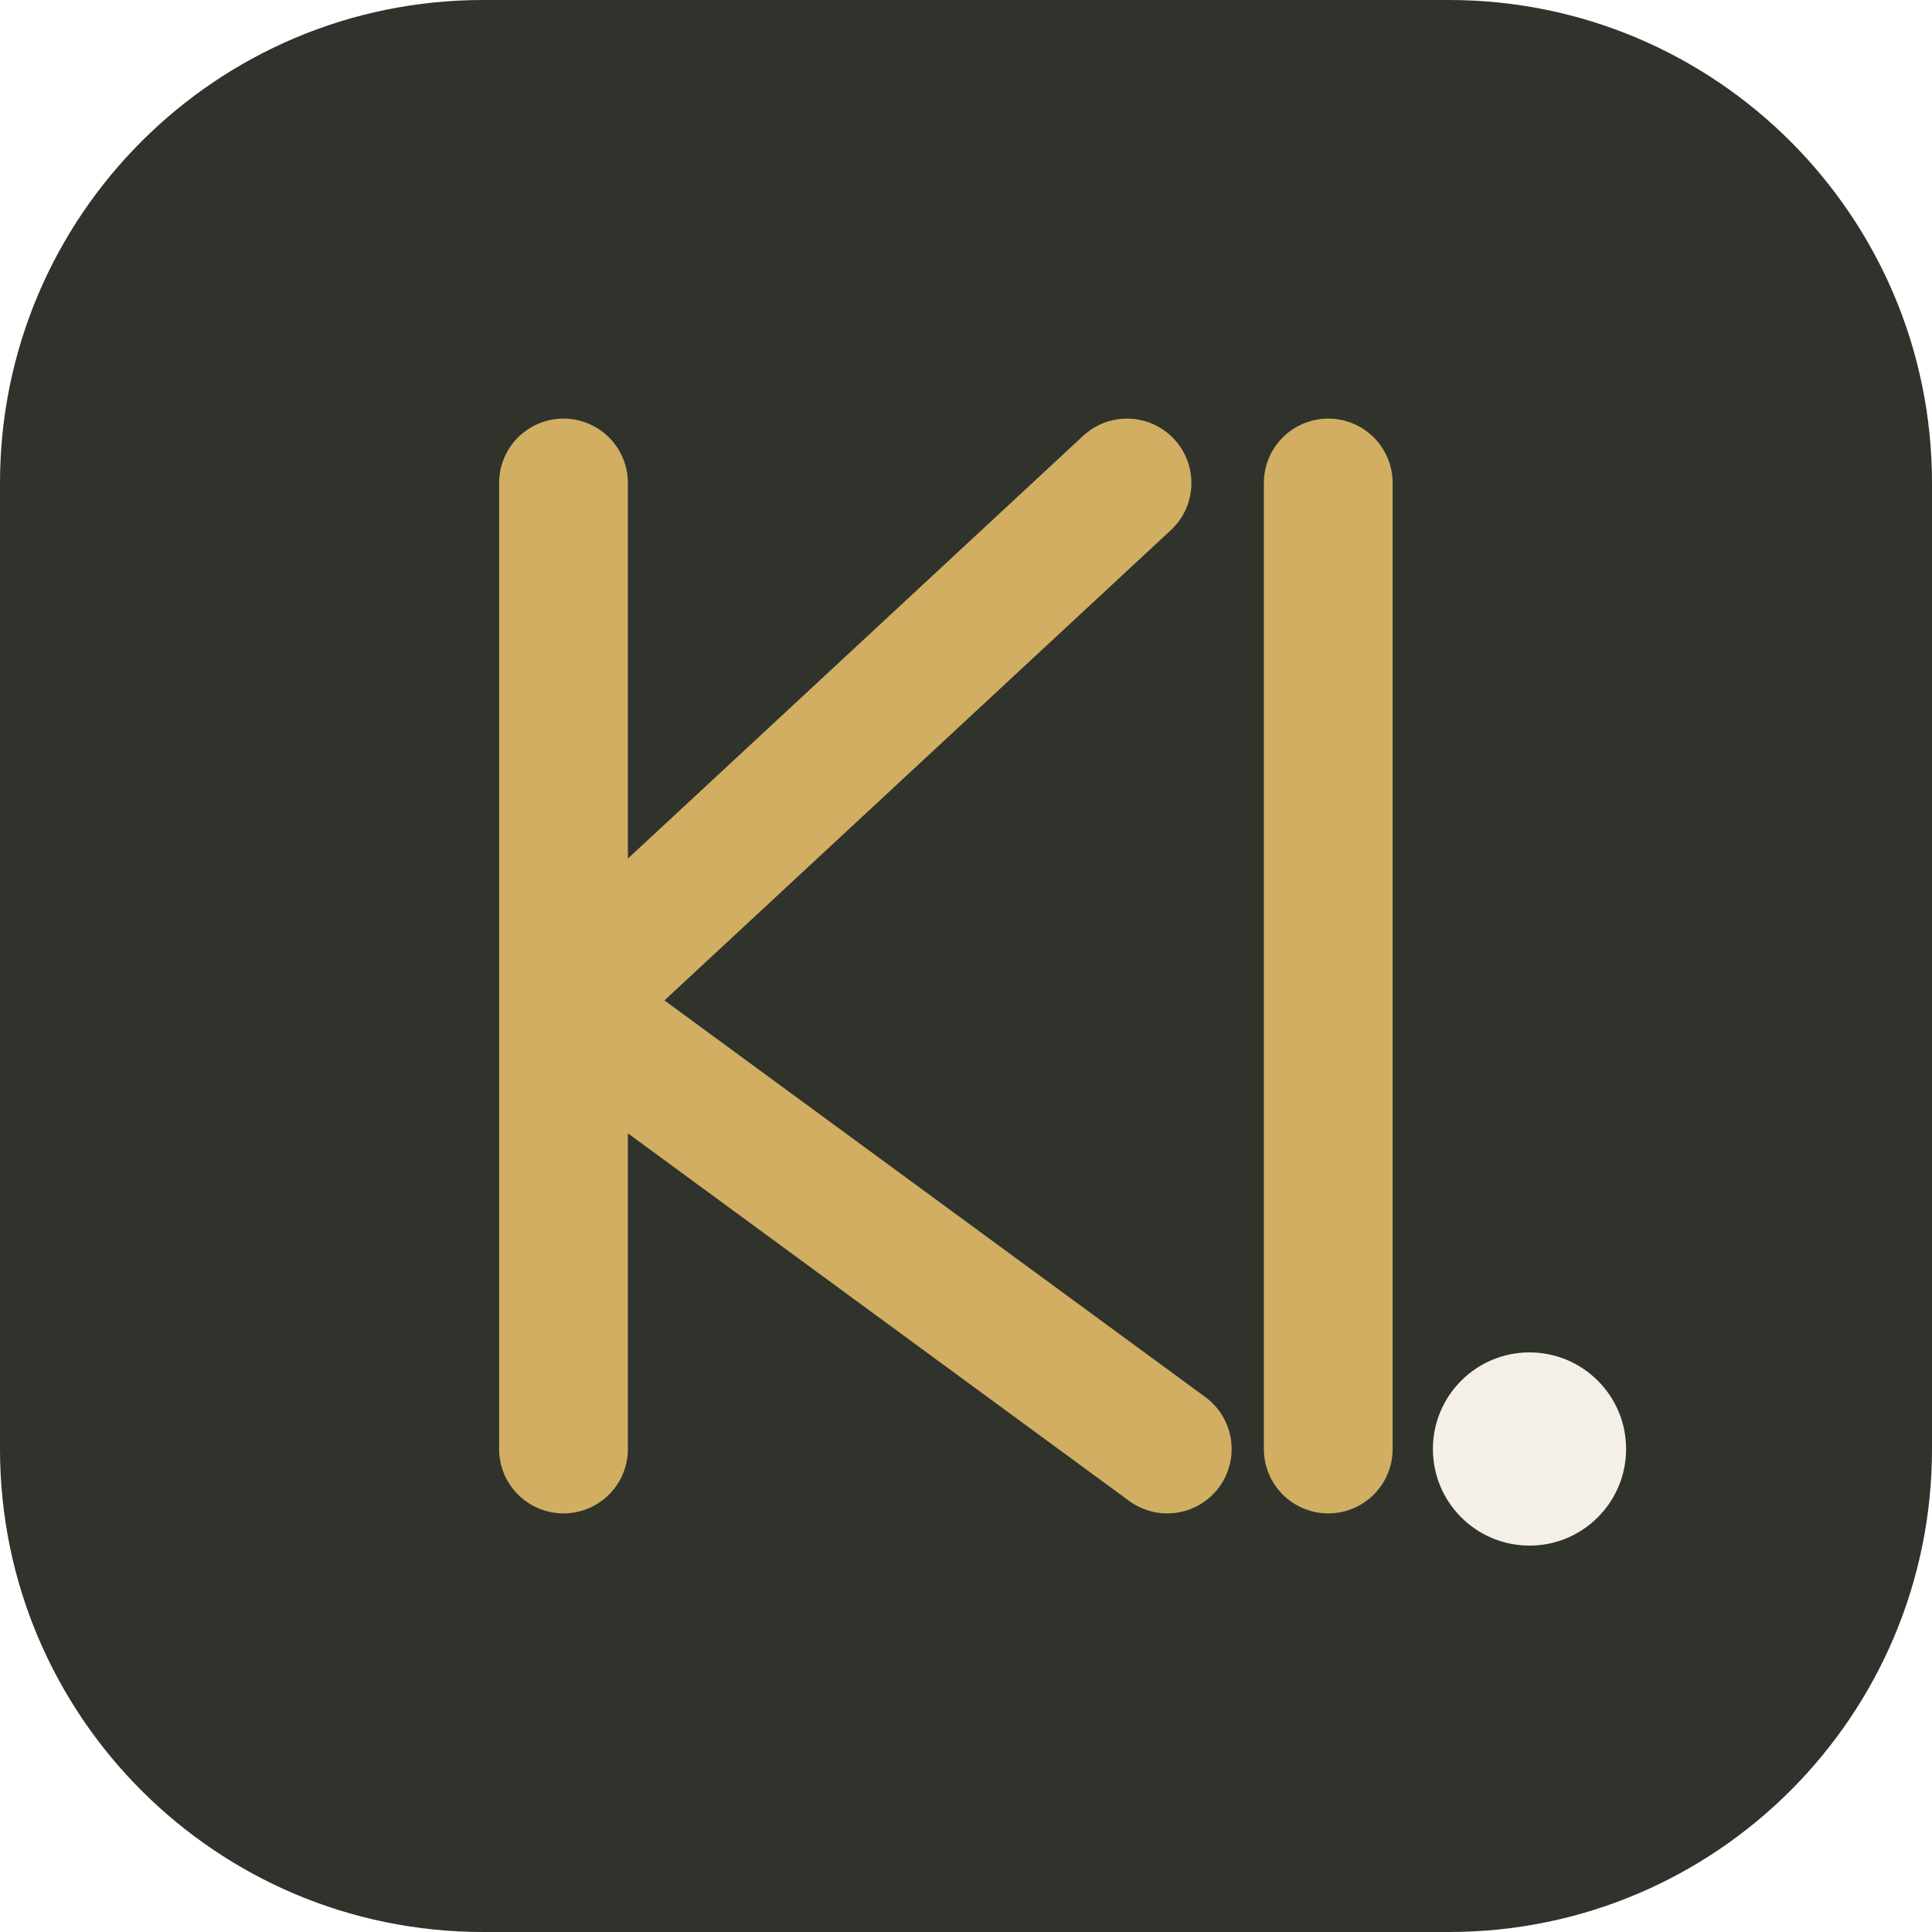
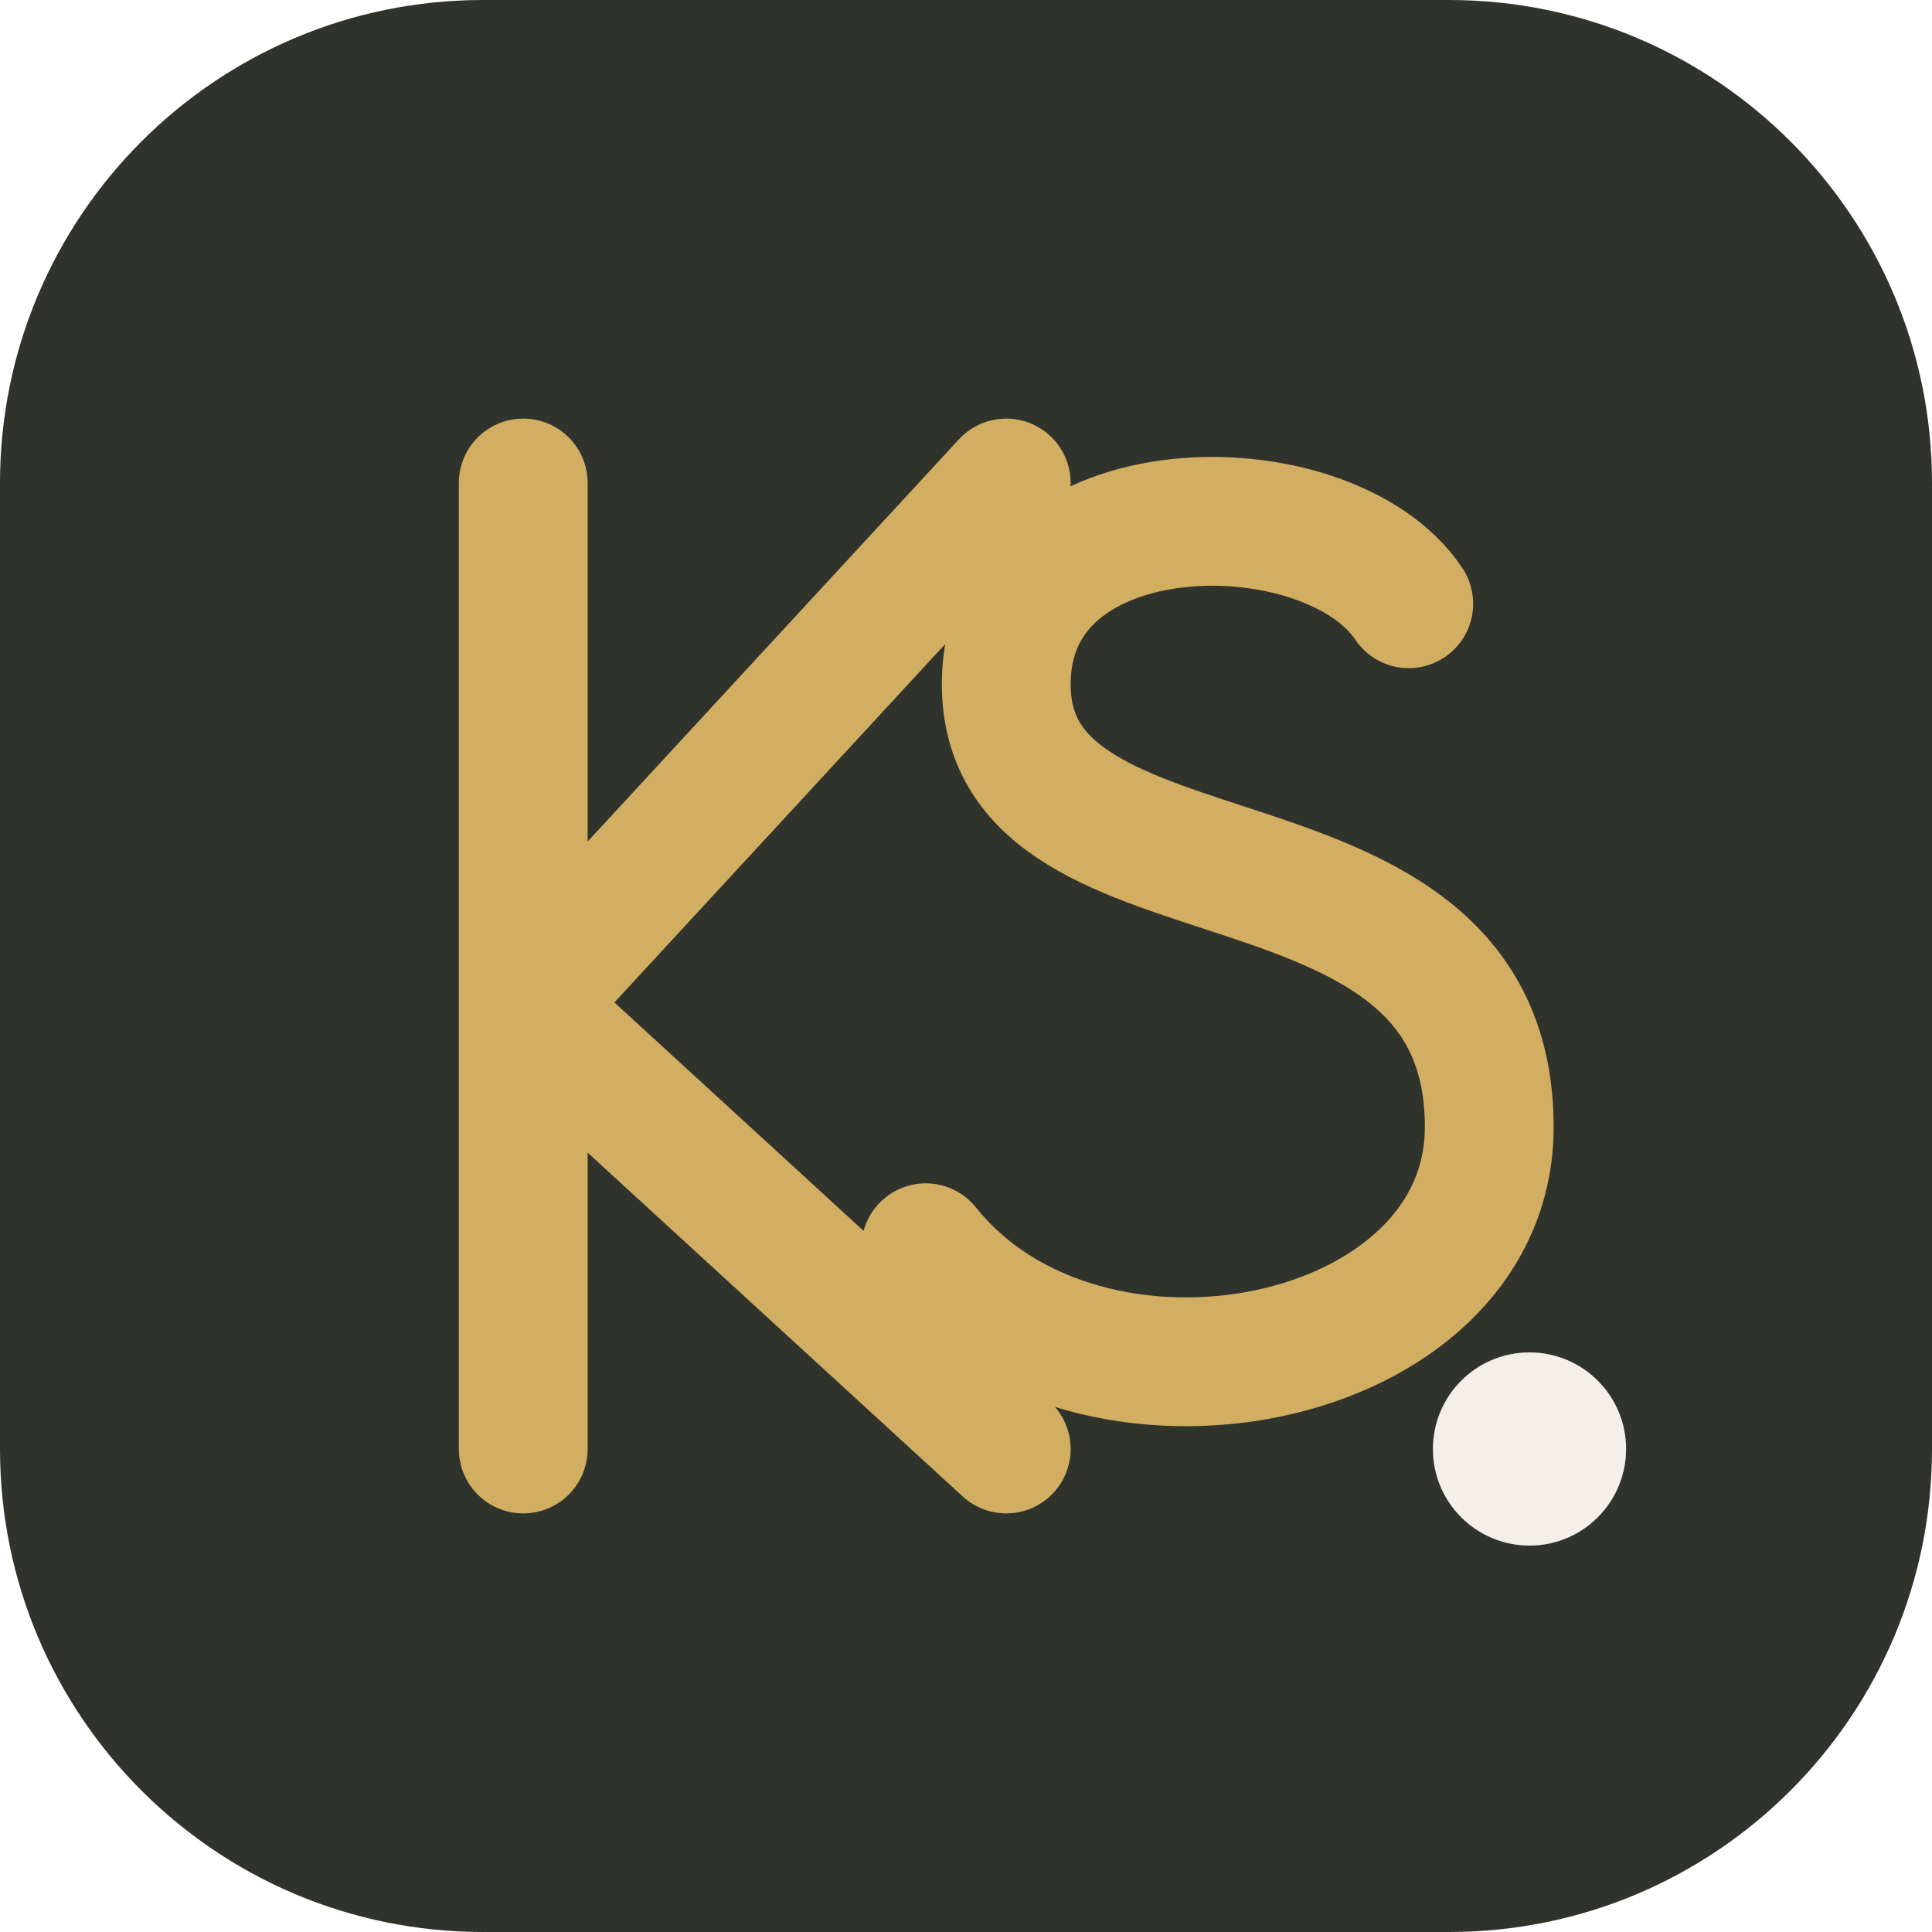
<svg xmlns="http://www.w3.org/2000/svg" viewBox="0 0 48 48">
  <rect width="48" height="48" rx="12" fill="#2f332c" />
-   <path d="M14 12v24M14 25l14-13M14 25l15 11M33 12v24" fill="none" stroke="#d2ae63" stroke-width="3.2" stroke-linecap="round" stroke-linejoin="round" />
+   <path d="M13 12v24M13 25l12-13M13 25l12 11M35 15c-2-3-10-3-10 2 0 6 12 3 12 11 0 6-10 8-14 3" fill="none" stroke="#d2ae63" stroke-width="3.2" stroke-linecap="round" stroke-linejoin="round" />
  <circle cx="38" cy="36" r="2.4" fill="#f4f0e7" />
</svg>
